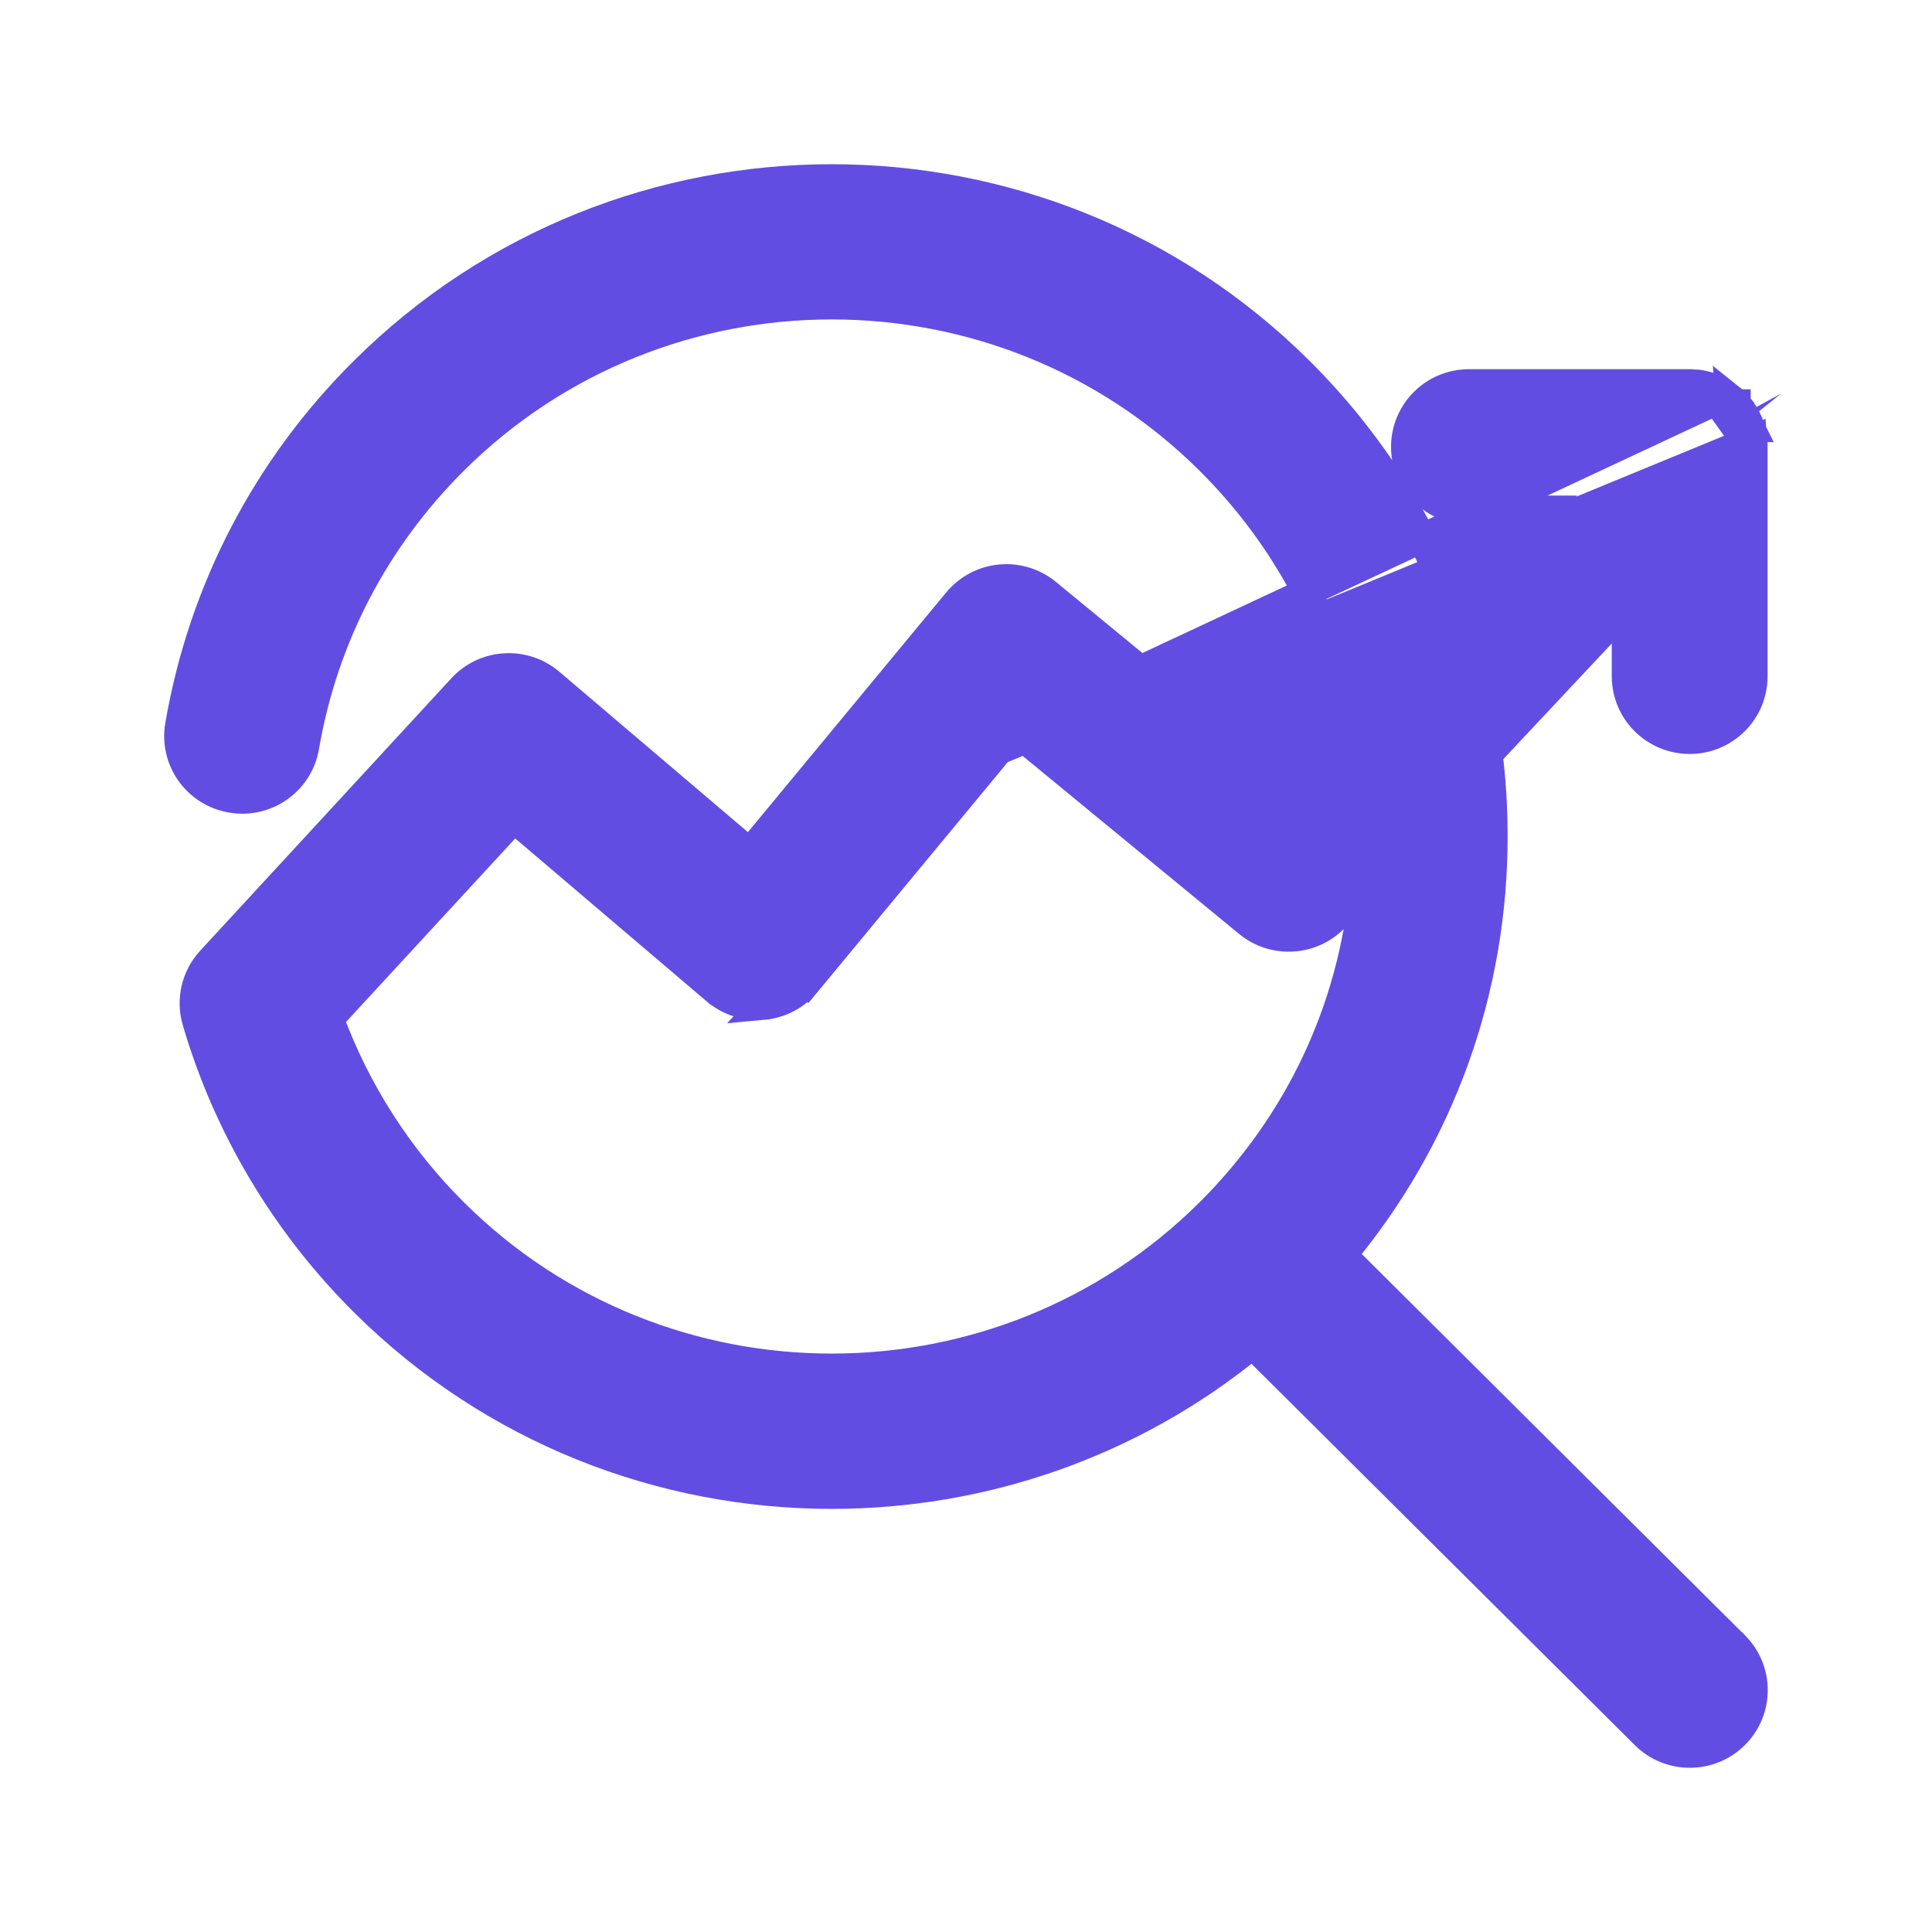
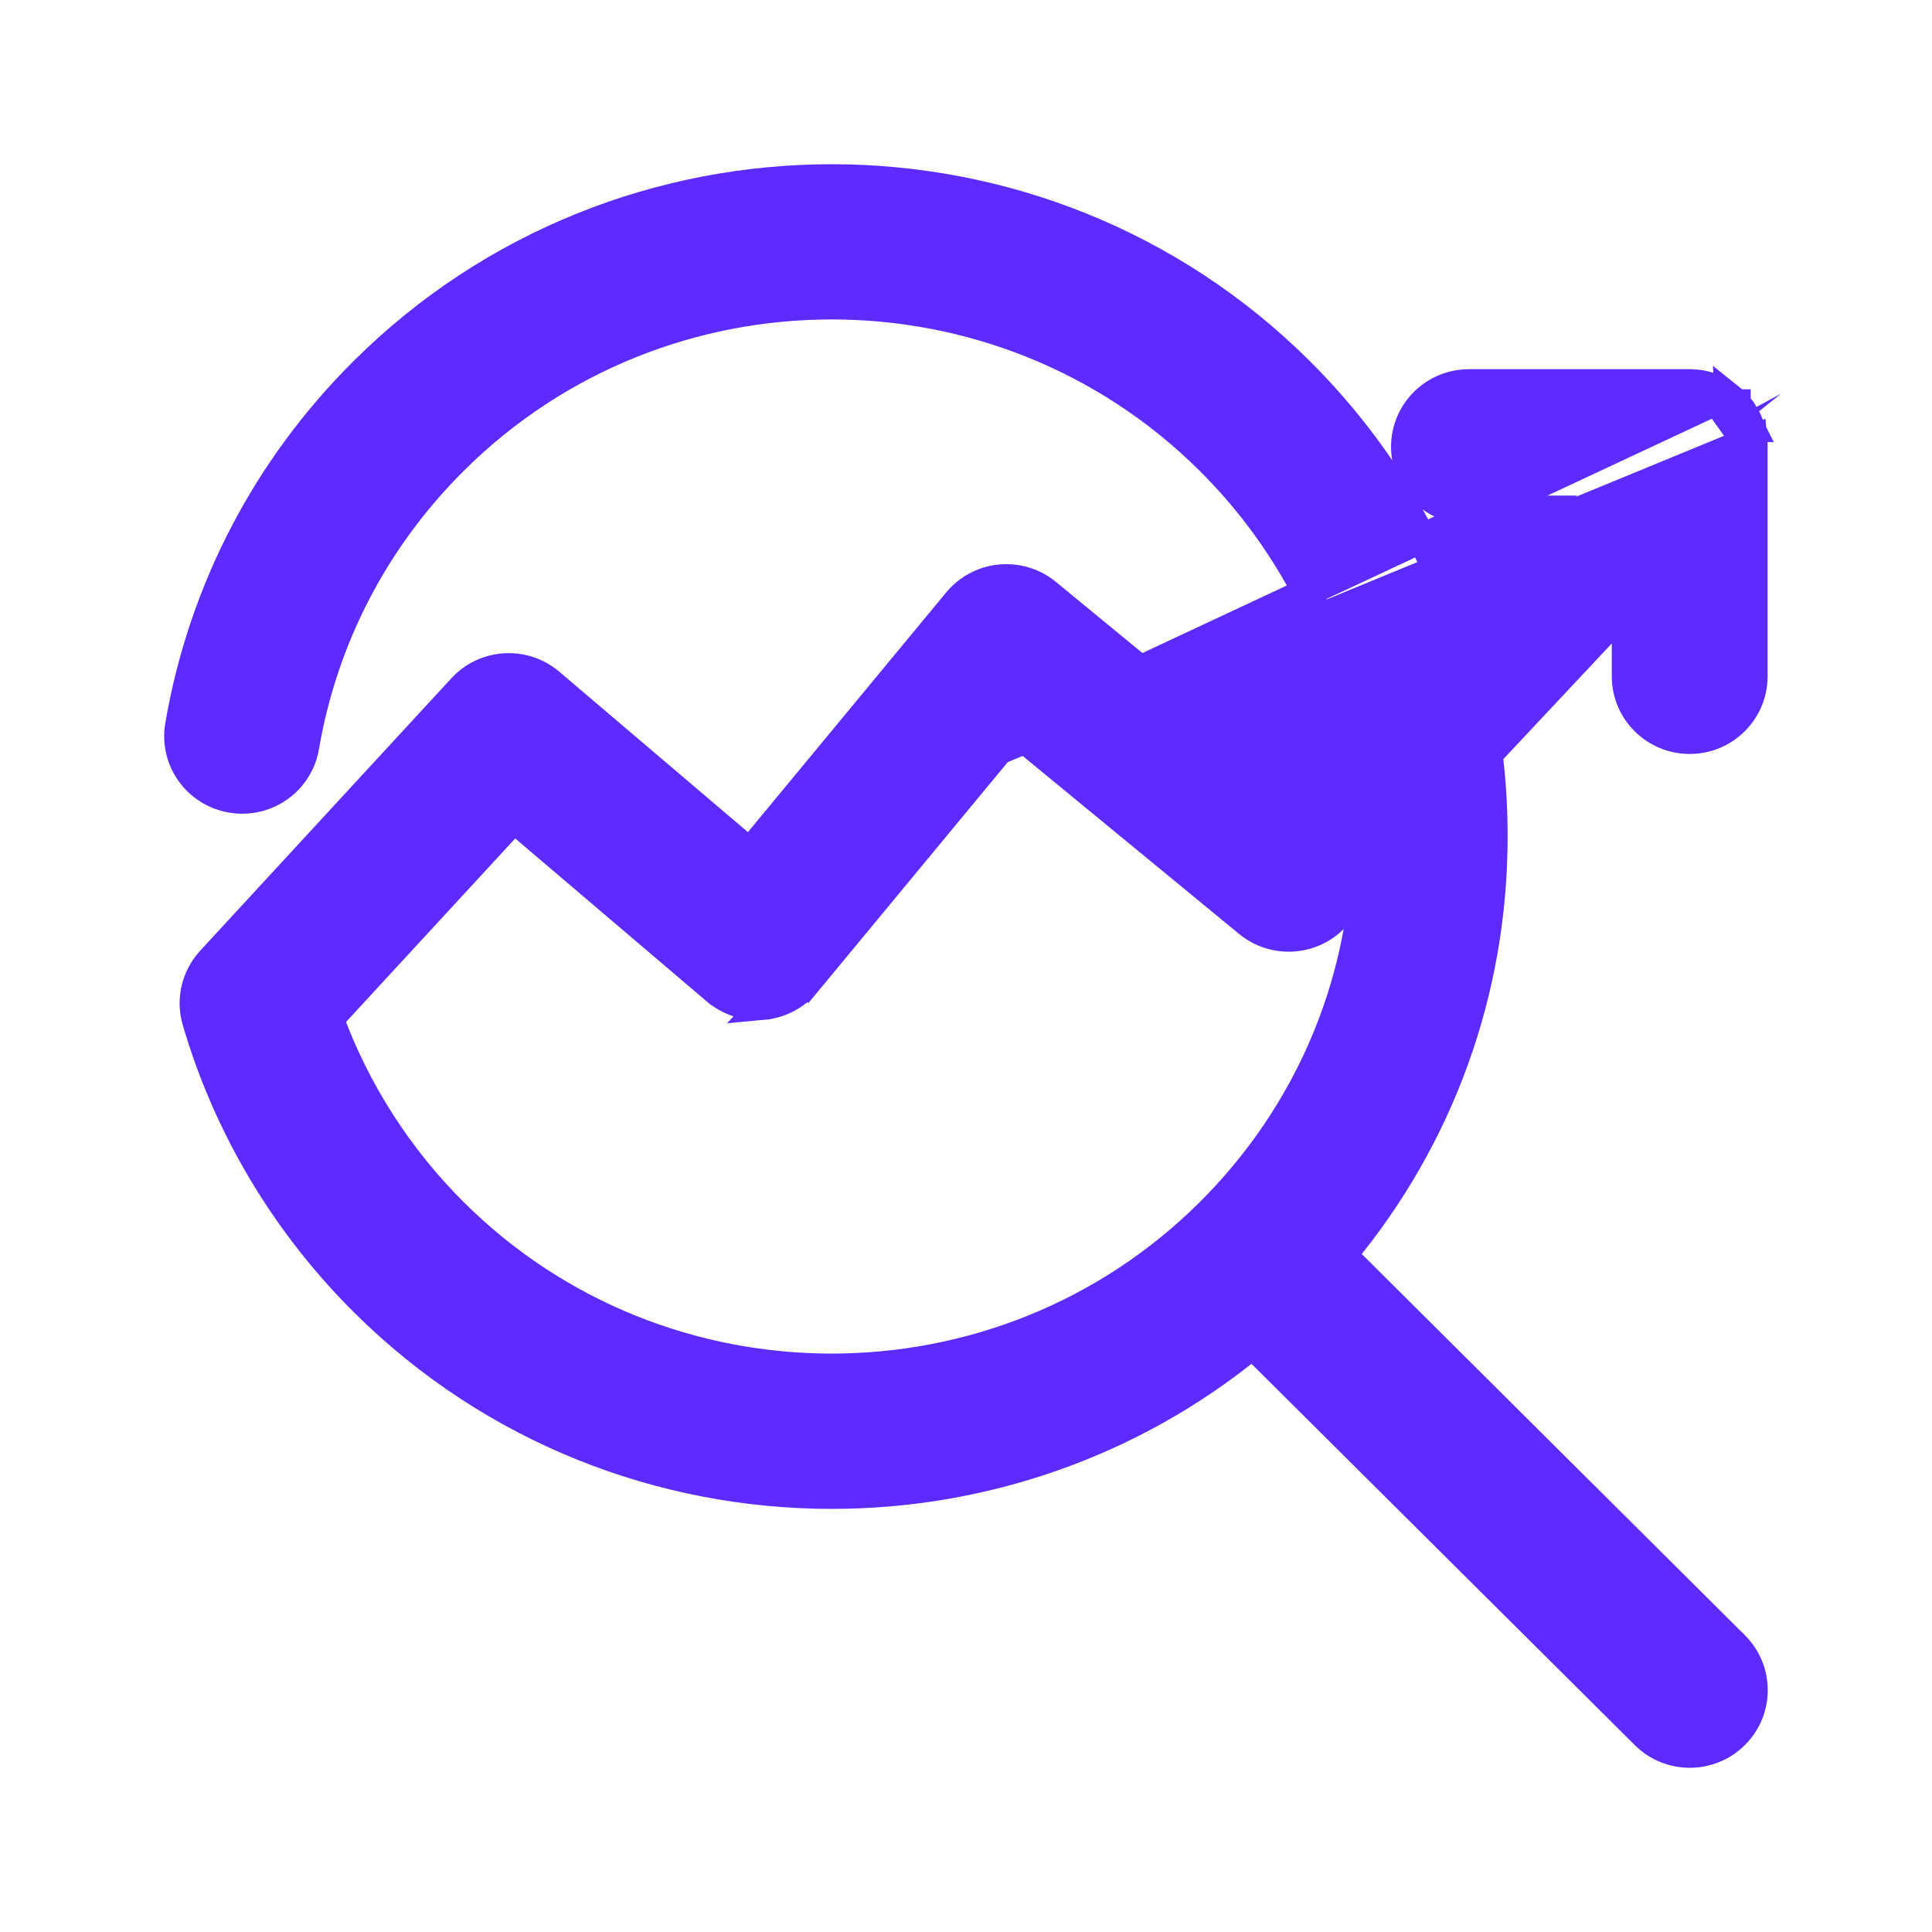
<svg xmlns="http://www.w3.org/2000/svg" width="20" height="20" viewBox="0 0 20 20" fill="none">
-   <path d="M7.761 8.827L9.911 6.228L9.911 6.228C10.022 6.094 10.182 6.009 10.356 5.993L10.356 5.993C10.529 5.977 10.701 6.029 10.836 6.14L10.836 6.14L13.283 8.152L13.998 7.391C13.765 6.406 13.262 5.502 12.524 4.767C10.365 2.62 6.854 2.62 4.696 4.767C3.88 5.579 3.347 6.603 3.154 7.73C3.093 8.087 2.753 8.325 2.397 8.264C2.039 8.204 1.798 7.867 1.859 7.51L1.859 7.51C2.099 6.115 2.758 4.846 3.768 3.842C6.438 1.186 10.781 1.186 13.451 3.842L13.451 3.842C14.16 4.547 14.695 5.38 15.033 6.288L15.98 5.28H15.206C14.844 5.28 14.55 4.988 14.55 4.626C14.55 4.264 14.844 3.972 15.206 3.972H17.493C17.498 3.972 17.503 3.972 17.506 3.972L17.511 3.973C17.523 3.973 17.536 3.973 17.548 3.974L17.55 3.975L17.55 3.975L17.572 3.977C17.572 3.977 17.573 3.977 17.573 3.977C17.587 3.978 17.6 3.98 17.613 3.983L17.614 3.983L17.614 3.983L17.626 3.986L17.638 3.988L17.646 3.99L17.645 3.99L17.657 3.993L17.67 3.996C17.682 4 17.694 4.003 17.702 4.006C17.713 4.01 17.723 4.014 17.733 4.017L17.739 4.02L17.739 4.02L17.748 4.024L17.759 4.028C17.771 4.033 17.783 4.039 17.788 4.042C17.789 4.043 17.79 4.043 17.79 4.043L17.794 4.045L17.794 4.045L17.794 4.045C17.801 4.049 17.811 4.054 17.821 4.06C17.83 4.065 17.839 4.071 17.847 4.076C17.854 4.08 17.865 4.087 17.876 4.096M7.761 8.827L17.877 4.096C17.877 4.096 17.877 4.096 17.876 4.096M7.761 8.827L5.693 7.068L5.693 7.068C5.425 6.84 5.022 6.863 4.783 7.123C4.783 7.123 4.783 7.123 4.783 7.123L2.182 9.944L2.182 9.944C2.027 10.113 1.971 10.35 2.036 10.569L2.036 10.569C2.355 11.663 2.955 12.668 3.768 13.477C5.104 14.806 6.857 15.47 8.61 15.47C10.158 15.47 11.706 14.952 12.966 13.917L17.029 17.959C17.157 18.087 17.325 18.15 17.493 18.15C17.661 18.15 17.829 18.086 17.957 17.959L17.957 17.959C18.214 17.703 18.214 17.289 17.957 17.034L17.947 17.023L17.945 17.022L13.895 12.992C14.906 11.775 15.457 10.259 15.457 8.659C15.457 8.372 15.44 8.088 15.405 7.807L16.835 6.282V7.001C16.835 7.363 17.13 7.655 17.492 7.655C17.854 7.655 18.148 7.363 18.148 7.001V4.626V4.626V4.626V4.626V4.626V4.626V4.626V4.625V4.625V4.625V4.625V4.625V4.625V4.625V4.625V4.625V4.625V4.625V4.625V4.625V4.625V4.625V4.625V4.625V4.625V4.625V4.625V4.625V4.625V4.625V4.625V4.625V4.625V4.625V4.625V4.625V4.625V4.625V4.625V4.625V4.625V4.625V4.625V4.625V4.625V4.625V4.625V4.625V4.625V4.625V4.625V4.625V4.625V4.625V4.625V4.625V4.625V4.625V4.625V4.625V4.625V4.625V4.625V4.625V4.625V4.625V4.625V4.624V4.624V4.624V4.624V4.624V4.624V4.624V4.624V4.624V4.624V4.624V4.624V4.624V4.624V4.624V4.624V4.624V4.624V4.624V4.624V4.624V4.624V4.624V4.624V4.624V4.624V4.624V4.624V4.624V4.624V4.624V4.624V4.624V4.624V4.624V4.624V4.624V4.624V4.624V4.624V4.624V4.624V4.624V4.624V4.624V4.624V4.624V4.624V4.624V4.624V4.624V4.624V4.624V4.624V4.624V4.624V4.624V4.624V4.624V4.624V4.623V4.623V4.623V4.623V4.623V4.623V4.623V4.623V4.623V4.623V4.623V4.623V4.623V4.623V4.623V4.623V4.623V4.623V4.623V4.623V4.623V4.623V4.623V4.623V4.623V4.623V4.623V4.623V4.623V4.623V4.623V4.623V4.623V4.623V4.623V4.623V4.623V4.623V4.623V4.623V4.623V4.623V4.623V4.623V4.623V4.623V4.623V4.623V4.623V4.623V4.623V4.623V4.623V4.623V4.623V4.623V4.623V4.623V4.623V4.623V4.623V4.623V4.623V4.622V4.622V4.622V4.622V4.622V4.622V4.622V4.622V4.622V4.622V4.622V4.622V4.622V4.622V4.622V4.622V4.622V4.622V4.622V4.622V4.622V4.622V4.622V4.622V4.622V4.622V4.622V4.622V4.622V4.622V4.622V4.622V4.622V4.622V4.622V4.622V4.622V4.622V4.622V4.622V4.622V4.622V4.622V4.622V4.622V4.622V4.622V4.622V4.622V4.622V4.622V4.622V4.622V4.622V4.622V4.622V4.622V4.622V4.622V4.622V4.622V4.622V4.622V4.622V4.622V4.621V4.621V4.621V4.621V4.621V4.621V4.621V4.621V4.621V4.621V4.621V4.621V4.621V4.621V4.621V4.621V4.621V4.621V4.621V4.621V4.621V4.621V4.621V4.621V4.621V4.621V4.621V4.621V4.621V4.621V4.621V4.621V4.621V4.621V4.621V4.621V4.621V4.621V4.621V4.621V4.621V4.621V4.621V4.621V4.621V4.621V4.621V4.621V4.621V4.621V4.621V4.621V4.621V4.621V4.621V4.621V4.621V4.621V4.621V4.621V4.621V4.621V4.621V4.621V4.621V4.62V4.62V4.62V4.62V4.62V4.62V4.62V4.62V4.62V4.62V4.62V4.62V4.62V4.62V4.62V4.62V4.62V4.62V4.62V4.62V4.62V4.62V4.62V4.62V4.62V4.62V4.62V4.62V4.62V4.62V4.62V4.62V4.62V4.62V4.62V4.62V4.62V4.62V4.62V4.62V4.62V4.62V4.62V4.62V4.62V4.62V4.62V4.62V4.62V4.62V4.62V4.62V4.62V4.62V4.62V4.62V4.62V4.62V4.62V4.62V4.62V4.62V4.62V4.62V4.62V4.62V4.62V4.619V4.619V4.619V4.619V4.619V4.619V4.619V4.619V4.619V4.619V4.619V4.619V4.619V4.619V4.619V4.619V4.619V4.619V4.619V4.619V4.619V4.619V4.619V4.619V4.619V4.619V4.619V4.619V4.619V4.619V4.619V4.619V4.619V4.619V4.619V4.619V4.619V4.619V4.619V4.619V4.619V4.619V4.619V4.619V4.619V4.619V4.619V4.619V4.619V4.619V4.619V4.619V4.619V4.619V4.619V4.619V4.619V4.619V4.619V4.619V4.619V4.619V4.619V4.619V4.619V4.619V4.619V4.619V4.618V4.618V4.618V4.618V4.618V4.618V4.618V4.618V4.618V4.618V4.618V4.618V4.618V4.618V4.618V4.618V4.618V4.618V4.618V4.618V4.618V4.618V4.618V4.618V4.618V4.618V4.618V4.618V4.618V4.618V4.618V4.618V4.618V4.618V4.618V4.618V4.618V4.618V4.618V4.618V4.618V4.618V4.618V4.618V4.618V4.618V4.618V4.618V4.618V4.618V4.618V4.618V4.618V4.618V4.618V4.618V4.618V4.618C18.148 4.609 18.148 4.601 18.148 4.595L18.147 4.583L18.147 4.582L18.147 4.58C18.146 4.574 18.146 4.562 18.145 4.551L7.761 8.827ZM17.876 4.096C17.882 4.1 17.89 4.106 17.898 4.112M17.876 4.096L17.898 4.112M17.898 4.112C17.908 4.12 17.916 4.127 17.922 4.132C17.926 4.135 17.931 4.139 17.936 4.143C17.943 4.149 17.948 4.155 17.95 4.157C17.95 4.157 17.951 4.158 17.951 4.158C17.959 4.166 17.967 4.174 17.972 4.18L17.973 4.18L17.973 4.181C17.978 4.186 17.985 4.194 17.993 4.202L17.996 4.206L17.996 4.206L18.005 4.218L18.01 4.224C18.01 4.224 18.01 4.225 18.011 4.225L18.011 4.225L17.894 4.319C17.899 4.326 17.904 4.333 17.909 4.34L17.898 4.112ZM10.506 7.565L8.349 10.172L8.237 10.079L8.349 10.172C8.237 10.307 8.075 10.392 7.9 10.408L10.506 7.565ZM10.506 7.565L12.922 9.552L12.922 9.552C13.19 9.772 13.583 9.747 13.82 9.495L13.82 9.494L14.121 9.174C14.003 10.45 13.446 11.634 12.524 12.552C10.365 14.699 6.854 14.699 4.696 12.552C4.124 11.983 3.684 11.295 3.409 10.546L5.321 8.472L7.415 10.254L7.416 10.254C7.549 10.367 7.724 10.423 7.899 10.408C7.899 10.408 7.899 10.408 7.899 10.408L10.506 7.565ZM18.049 4.28C18.046 4.274 18.039 4.263 18.031 4.252L18.142 4.53L18.14 4.52L18.14 4.519L18.139 4.516C18.138 4.51 18.137 4.498 18.134 4.487L18.134 4.485C18.131 4.474 18.128 4.463 18.127 4.456C18.124 4.447 18.122 4.438 18.118 4.427L18.119 4.427L18.117 4.423C18.113 4.411 18.109 4.4 18.106 4.393L18.103 4.384C18.101 4.38 18.099 4.373 18.095 4.365C18.091 4.356 18.088 4.349 18.086 4.345L18.08 4.334C18.08 4.334 18.08 4.333 18.079 4.333C18.078 4.329 18.072 4.318 18.066 4.307C18.062 4.3 18.058 4.293 18.055 4.289L18.05 4.281L18.049 4.28Z" fill="#624DE3" stroke="#624DE3" stroke-width="0.3" />
+   <path d="M7.761 8.827L9.911 6.228L9.911 6.228C10.022 6.094 10.182 6.009 10.356 5.993L10.356 5.993C10.529 5.977 10.701 6.029 10.836 6.14L10.836 6.14L13.283 8.152L13.998 7.391C13.765 6.406 13.262 5.502 12.524 4.767C10.365 2.62 6.854 2.62 4.696 4.767C3.88 5.579 3.347 6.603 3.154 7.73C3.093 8.087 2.753 8.325 2.397 8.264C2.039 8.204 1.798 7.867 1.859 7.51L1.859 7.51C2.099 6.115 2.758 4.846 3.768 3.842C6.438 1.186 10.781 1.186 13.451 3.842L13.451 3.842C14.16 4.547 14.695 5.38 15.033 6.288L15.98 5.28H15.206C14.844 5.28 14.55 4.988 14.55 4.626C14.55 4.264 14.844 3.972 15.206 3.972H17.493C17.498 3.972 17.503 3.972 17.506 3.972L17.511 3.973C17.523 3.973 17.536 3.973 17.548 3.974L17.55 3.975L17.55 3.975L17.572 3.977C17.572 3.977 17.573 3.977 17.573 3.977C17.587 3.978 17.6 3.98 17.613 3.983L17.614 3.983L17.614 3.983L17.626 3.986L17.638 3.988L17.646 3.99L17.645 3.99L17.657 3.993L17.67 3.996C17.682 4 17.694 4.003 17.702 4.006C17.713 4.01 17.723 4.014 17.733 4.017L17.739 4.02L17.739 4.02L17.748 4.024L17.759 4.028C17.771 4.033 17.783 4.039 17.788 4.042C17.789 4.043 17.79 4.043 17.79 4.043L17.794 4.045L17.794 4.045L17.794 4.045C17.801 4.049 17.811 4.054 17.821 4.06C17.83 4.065 17.839 4.071 17.847 4.076C17.854 4.08 17.865 4.087 17.876 4.096M7.761 8.827L17.877 4.096C17.877 4.096 17.877 4.096 17.876 4.096M7.761 8.827L5.693 7.068L5.693 7.068C5.425 6.84 5.022 6.863 4.783 7.123C4.783 7.123 4.783 7.123 4.783 7.123L2.182 9.944L2.182 9.944C2.027 10.113 1.971 10.35 2.036 10.569L2.036 10.569C2.355 11.663 2.955 12.668 3.768 13.477C5.104 14.806 6.857 15.47 8.61 15.47C10.158 15.47 11.706 14.952 12.966 13.917L17.029 17.959C17.157 18.087 17.325 18.15 17.493 18.15C17.661 18.15 17.829 18.086 17.957 17.959L17.957 17.959C18.214 17.703 18.214 17.289 17.957 17.034L17.947 17.023L17.945 17.022L13.895 12.992C14.906 11.775 15.457 10.259 15.457 8.659C15.457 8.372 15.44 8.088 15.405 7.807L16.835 6.282V7.001C16.835 7.363 17.13 7.655 17.492 7.655C17.854 7.655 18.148 7.363 18.148 7.001V4.626V4.626V4.626V4.626V4.626V4.626V4.626V4.625V4.625V4.625V4.625V4.625V4.625V4.625V4.625V4.625V4.625V4.625V4.625V4.625V4.625V4.625V4.625V4.625V4.625V4.625V4.625V4.625V4.625V4.625V4.625V4.625V4.625V4.625V4.625V4.625V4.625V4.625V4.625V4.625V4.625V4.625V4.625V4.625V4.625V4.625V4.625V4.625V4.625V4.625V4.625V4.625V4.625V4.625V4.625V4.625V4.625V4.625V4.625V4.625V4.625V4.625V4.625V4.625V4.625V4.625V4.625V4.624V4.624V4.624V4.624V4.624V4.624V4.624V4.624V4.624V4.624V4.624V4.624V4.624V4.624V4.624V4.624V4.624V4.624V4.624V4.624V4.624V4.624V4.624V4.624V4.624V4.624V4.624V4.624V4.624V4.624V4.624V4.624V4.624V4.624V4.624V4.624V4.624V4.624V4.624V4.624V4.624V4.624V4.624V4.624V4.624V4.624V4.624V4.624V4.624V4.624V4.624V4.624V4.624V4.624V4.624V4.624V4.624V4.624V4.624V4.624V4.623V4.623V4.623V4.623V4.623V4.623V4.623V4.623V4.623V4.623V4.623V4.623V4.623V4.623V4.623V4.623V4.623V4.623V4.623V4.623V4.623V4.623V4.623V4.623V4.623V4.623V4.623V4.623V4.623V4.623V4.623V4.623V4.623V4.623V4.623V4.623V4.623V4.623V4.623V4.623V4.623V4.623V4.623V4.623V4.623V4.623V4.623V4.623V4.623V4.623V4.623V4.623V4.623V4.623V4.623V4.623V4.623V4.623V4.623V4.623V4.623V4.623V4.623V4.622V4.622V4.622V4.622V4.622V4.622V4.622V4.622V4.622V4.622V4.622V4.622V4.622V4.622V4.622V4.622V4.622V4.622V4.622V4.622V4.622V4.622V4.622V4.622V4.622V4.622V4.622V4.622V4.622V4.622V4.622V4.622V4.622V4.622V4.622V4.622V4.622V4.622V4.622V4.622V4.622V4.622V4.622V4.622V4.622V4.622V4.622V4.622V4.622V4.622V4.622V4.622V4.622V4.622V4.622V4.622V4.622V4.622V4.622V4.622V4.622V4.622V4.622V4.622V4.622V4.621V4.621V4.621V4.621V4.621V4.621V4.621V4.621V4.621V4.621V4.621V4.621V4.621V4.621V4.621V4.621V4.621V4.621V4.621V4.621V4.621V4.621V4.621V4.621V4.621V4.621V4.621V4.621V4.621V4.621V4.621V4.621V4.621V4.621V4.621V4.621V4.621V4.621V4.621V4.621V4.621V4.621V4.621V4.621V4.621V4.621V4.621V4.621V4.621V4.621V4.621V4.621V4.621V4.621V4.621V4.621V4.621V4.621V4.621V4.621V4.621V4.621V4.621V4.621V4.621V4.62V4.62V4.62V4.62V4.62V4.62V4.62V4.62V4.62V4.62V4.62V4.62V4.62V4.62V4.62V4.62V4.62V4.62V4.62V4.62V4.62V4.62V4.62V4.62V4.62V4.62V4.62V4.62V4.62V4.62V4.62V4.62V4.62V4.62V4.62V4.62V4.62V4.62V4.62V4.62V4.62V4.62V4.62V4.62V4.62V4.62V4.62V4.62V4.62V4.62V4.62V4.62V4.62V4.62V4.62V4.62V4.62V4.62V4.62V4.62V4.62V4.62V4.62V4.62V4.62V4.62V4.62V4.619V4.619V4.619V4.619V4.619V4.619V4.619V4.619V4.619V4.619V4.619V4.619V4.619V4.619V4.619V4.619V4.619V4.619V4.619V4.619V4.619V4.619V4.619V4.619V4.619V4.619V4.619V4.619V4.619V4.619V4.619V4.619V4.619V4.619V4.619V4.619V4.619V4.619V4.619V4.619V4.619V4.619V4.619V4.619V4.619V4.619V4.619V4.619V4.619V4.619V4.619V4.619V4.619V4.619V4.619V4.619V4.619V4.619V4.619V4.619V4.619V4.619V4.619V4.619V4.619V4.619V4.619V4.619V4.618V4.618V4.618V4.618V4.618V4.618V4.618V4.618V4.618V4.618V4.618V4.618V4.618V4.618V4.618V4.618V4.618V4.618V4.618V4.618V4.618V4.618V4.618V4.618V4.618V4.618V4.618V4.618V4.618V4.618V4.618V4.618V4.618V4.618V4.618V4.618V4.618V4.618V4.618V4.618V4.618V4.618V4.618V4.618V4.618V4.618V4.618V4.618V4.618V4.618V4.618V4.618V4.618V4.618V4.618V4.618V4.618V4.618C18.148 4.609 18.148 4.601 18.148 4.595L18.147 4.583L18.147 4.582L18.147 4.58C18.146 4.574 18.146 4.562 18.145 4.551L7.761 8.827ZM17.876 4.096C17.882 4.1 17.89 4.106 17.898 4.112M17.876 4.096L17.898 4.112M17.898 4.112C17.908 4.12 17.916 4.127 17.922 4.132C17.926 4.135 17.931 4.139 17.936 4.143C17.943 4.149 17.948 4.155 17.95 4.157C17.95 4.157 17.951 4.158 17.951 4.158C17.959 4.166 17.967 4.174 17.972 4.18L17.973 4.18L17.973 4.181C17.978 4.186 17.985 4.194 17.993 4.202L17.996 4.206L17.996 4.206L18.005 4.218L18.01 4.224C18.01 4.224 18.01 4.225 18.011 4.225L18.011 4.225L17.894 4.319C17.899 4.326 17.904 4.333 17.909 4.34L17.898 4.112ZM10.506 7.565L8.349 10.172L8.237 10.079L8.349 10.172C8.237 10.307 8.075 10.392 7.9 10.408L10.506 7.565ZM10.506 7.565L12.922 9.552L12.922 9.552C13.19 9.772 13.583 9.747 13.82 9.495L13.82 9.494L14.121 9.174C14.003 10.45 13.446 11.634 12.524 12.552C10.365 14.699 6.854 14.699 4.696 12.552C4.124 11.983 3.684 11.295 3.409 10.546L5.321 8.472L7.415 10.254L7.416 10.254C7.549 10.367 7.724 10.423 7.899 10.408C7.899 10.408 7.899 10.408 7.899 10.408L10.506 7.565ZM18.049 4.28C18.046 4.274 18.039 4.263 18.031 4.252L18.142 4.53L18.14 4.52L18.14 4.519L18.139 4.516C18.138 4.51 18.137 4.498 18.134 4.487L18.134 4.485C18.131 4.474 18.128 4.463 18.127 4.456C18.124 4.447 18.122 4.438 18.118 4.427L18.119 4.427L18.117 4.423C18.113 4.411 18.109 4.4 18.106 4.393L18.103 4.384C18.101 4.38 18.099 4.373 18.095 4.365C18.091 4.356 18.088 4.349 18.086 4.345L18.08 4.334C18.08 4.334 18.08 4.333 18.079 4.333C18.078 4.329 18.072 4.318 18.066 4.307C18.062 4.3 18.058 4.293 18.055 4.289L18.05 4.281L18.049 4.28Z" fill="#5D2BFF" stroke="#5D2BFF" stroke-width="0.3" />
</svg>
